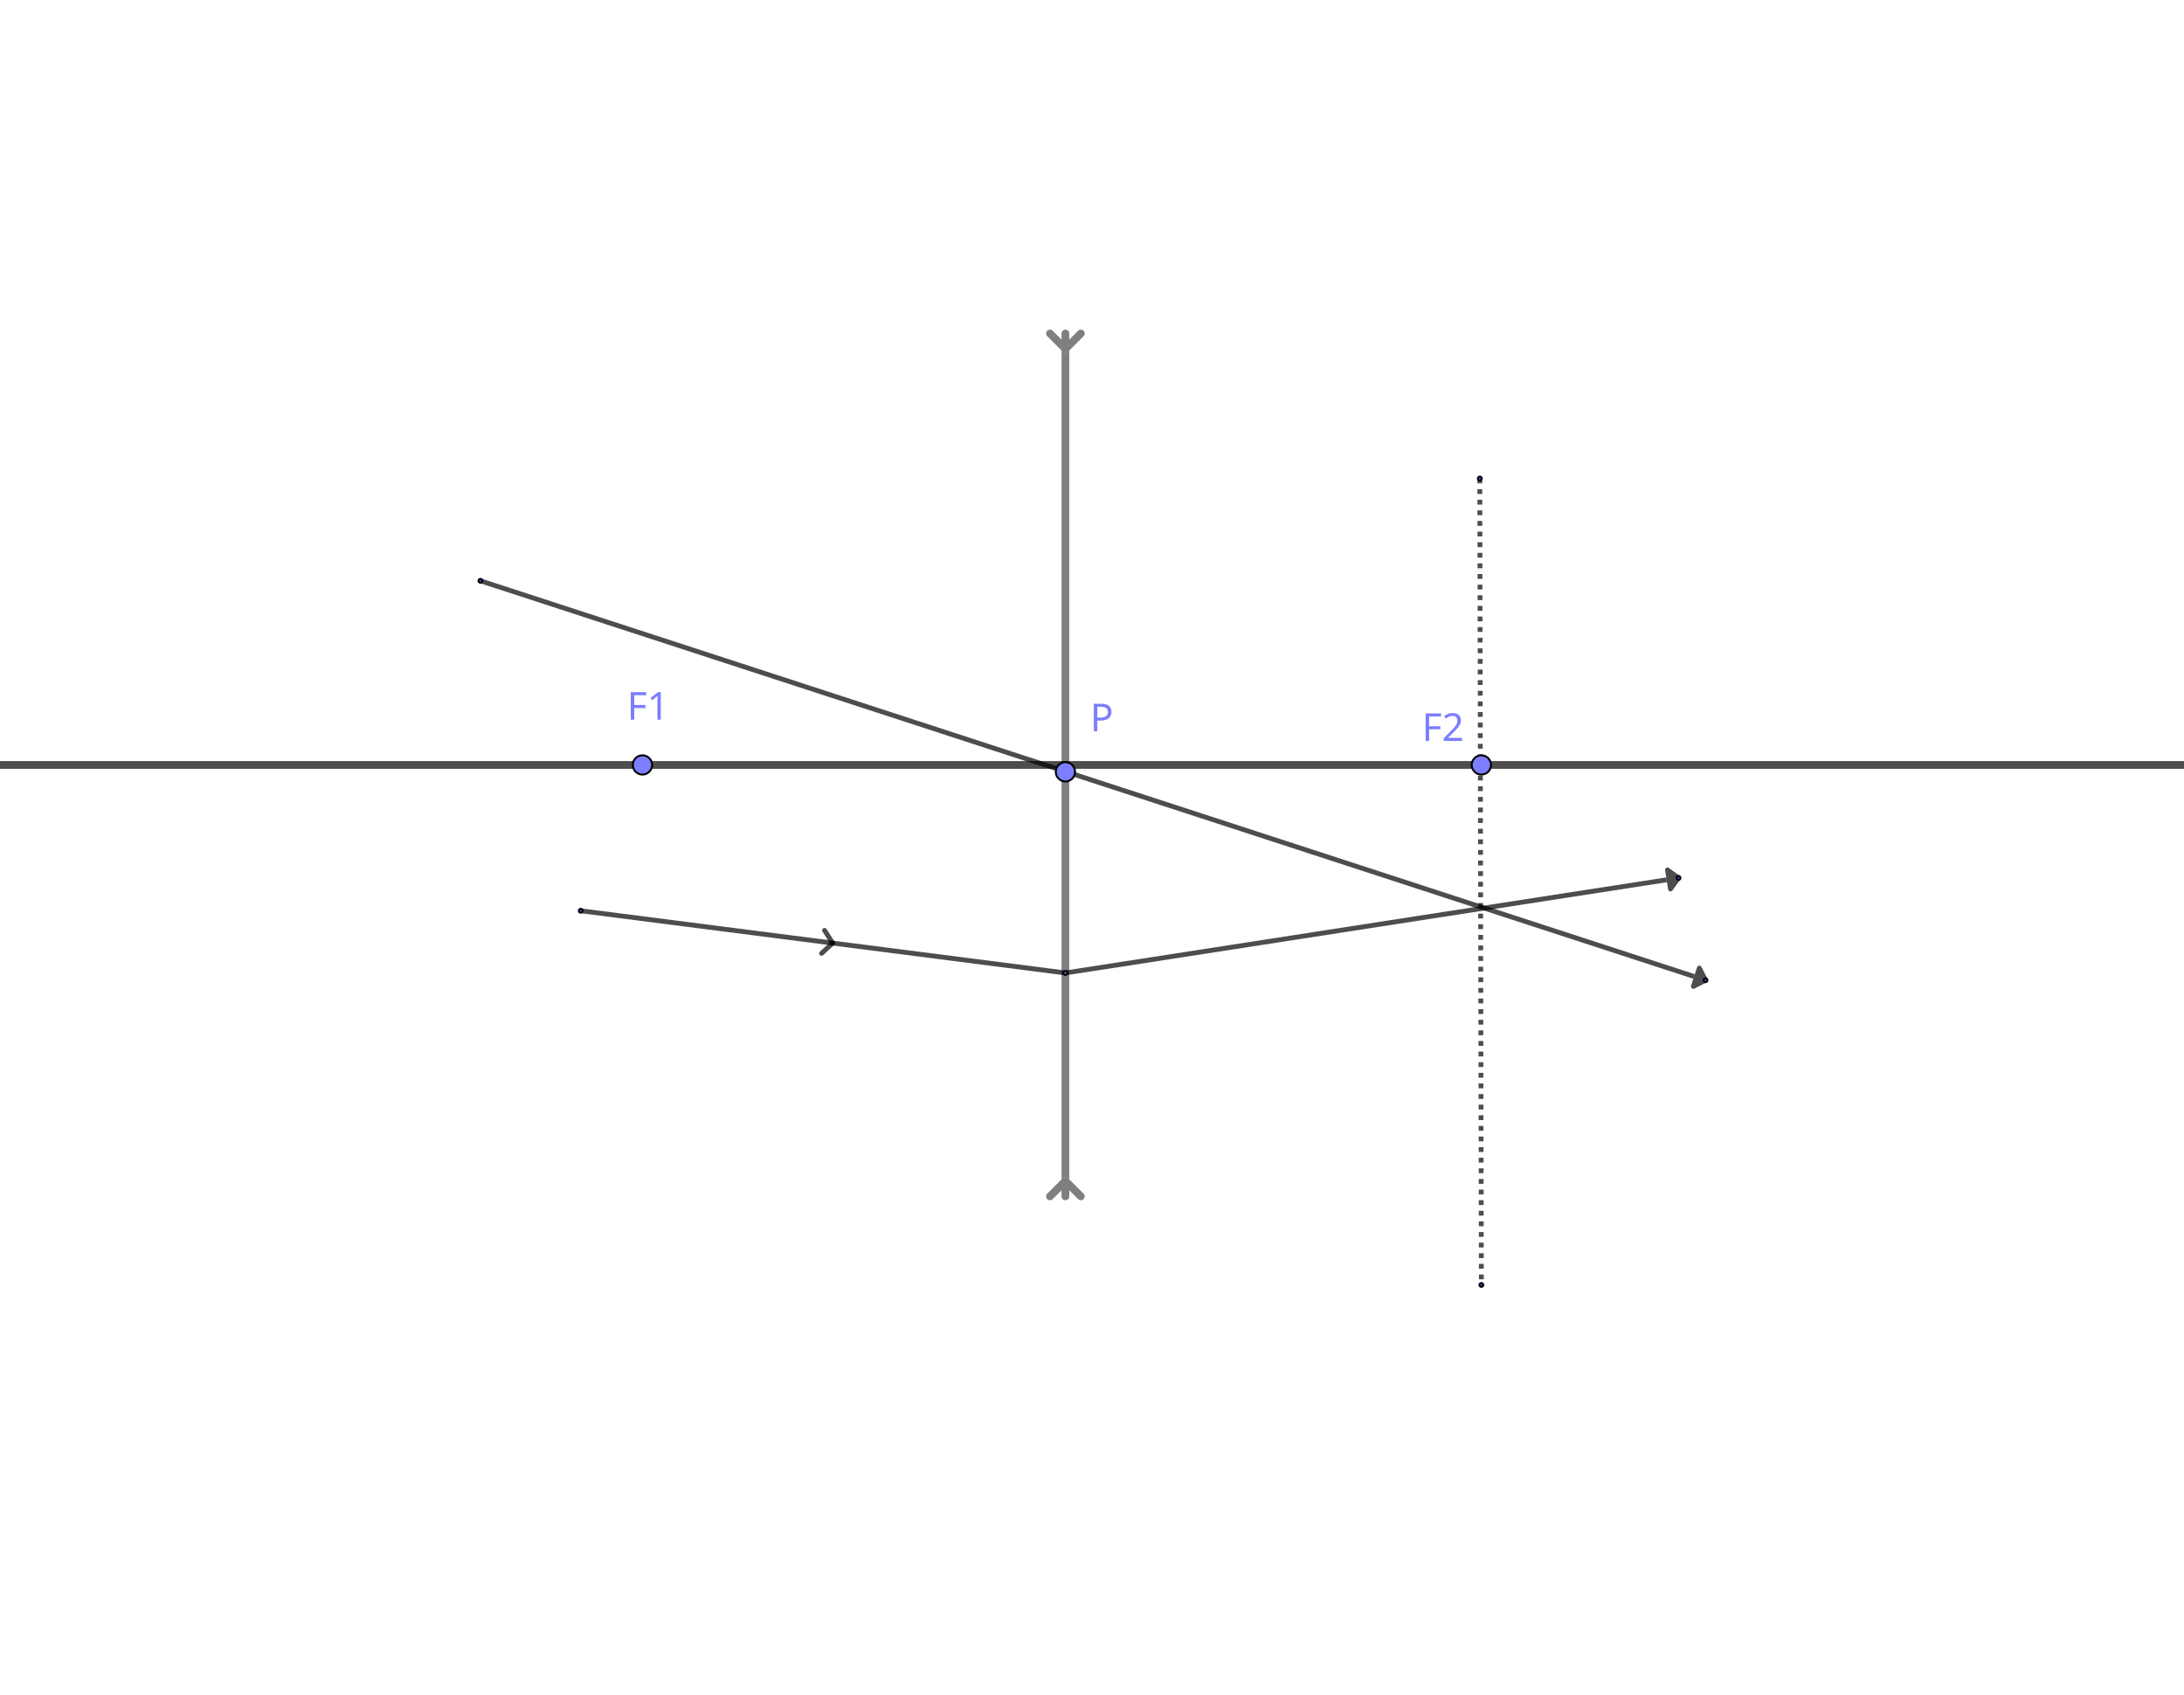
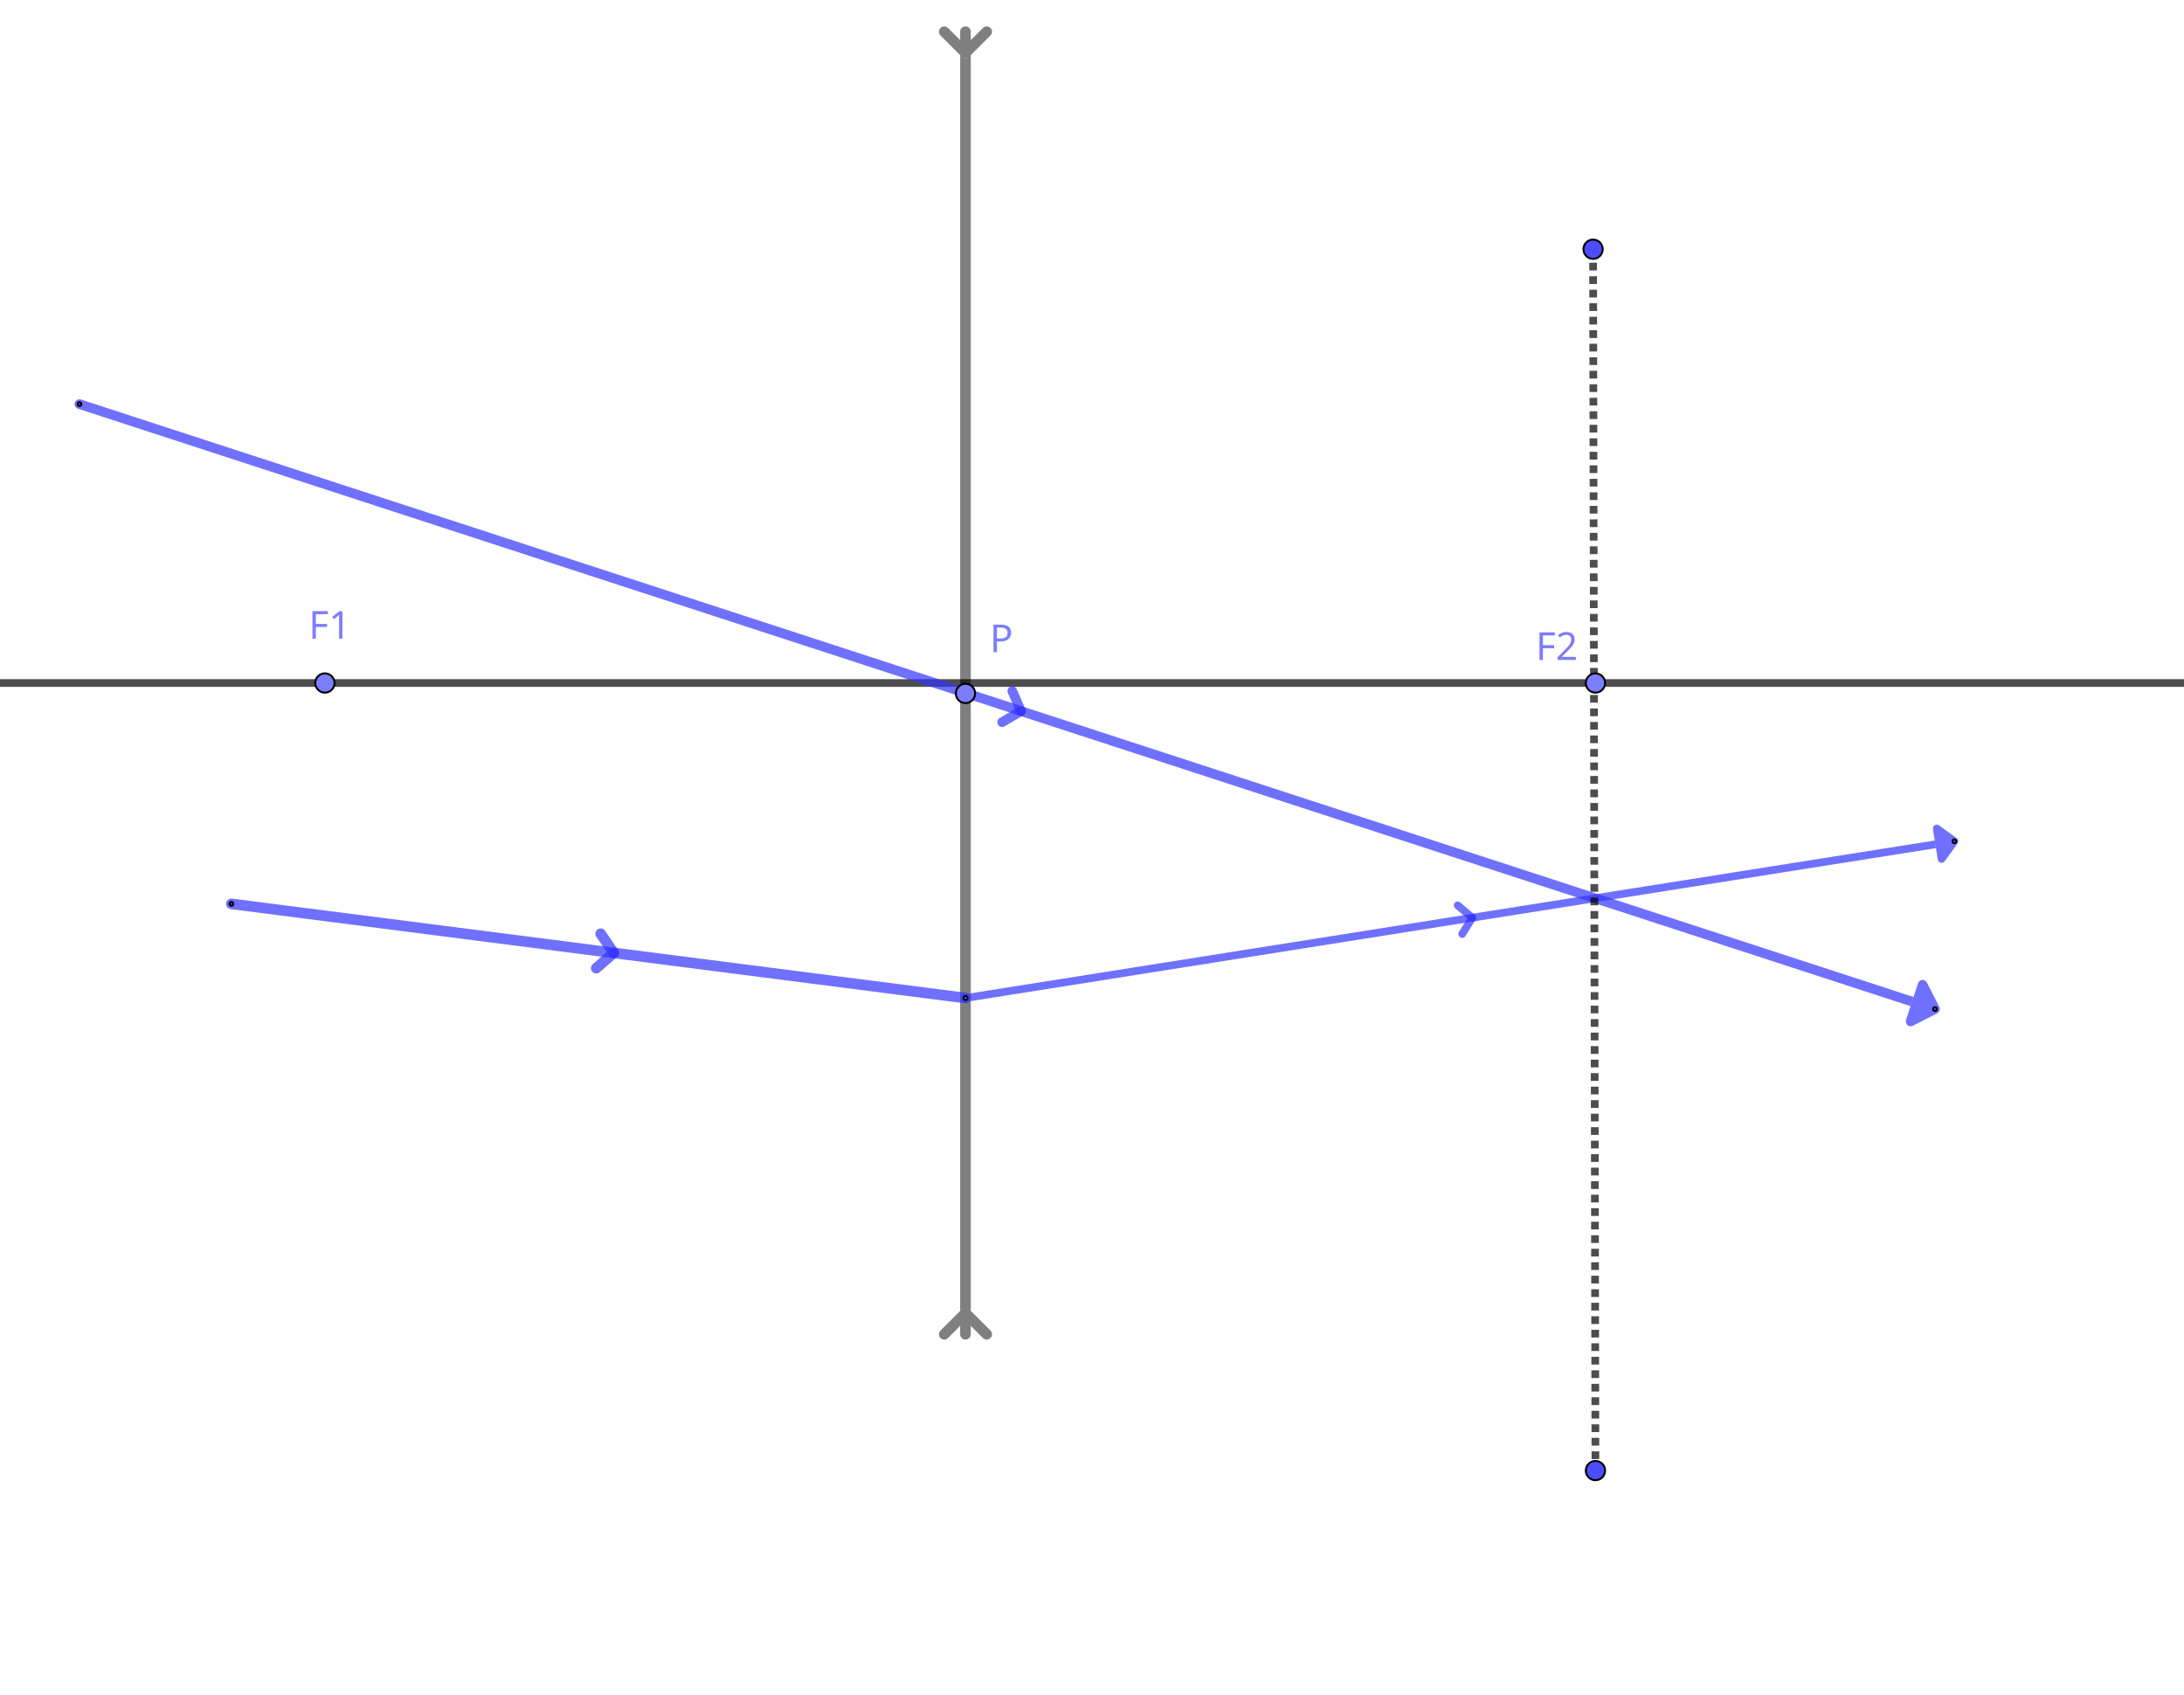
<svg xmlns="http://www.w3.org/2000/svg" version="1.1" width="1132" height="878">
  <defs>
-     <clipPath id="XKlsZMTQnraf">
+     <clipPath id="JnfAndVRfEgV">
      <path fill="none" stroke="none" d=" M 0 0 L 1132 0 L 1132 878 L 0 878 L 0 0 Z" />
    </clipPath>
  </defs>
-   <g transform="scale(1,1)" clip-path="url(#XKlsZMTQnraf)">
+   <g transform="scale(1,1)" clip-path="url(#JnfAndVRfEgV)">
    <g>
-       <rect fill="none" stroke="none" x="0" y="0" width="1132" height="878" fill-opacity="1" />
-       <path fill="rgb(0,0,0)" stroke="none" paint-order="stroke fill markers" d=" M 550.218 181.667 L 550.218 611.192 L 550.804 610.606 C 550.996 610.414 551.217 610.27 551.452 610.172 L 551.452 610.172 C 551.688 610.074 551.947 610.02 552.218 610.02 C 552.489 610.02 552.748 610.074 552.984 610.172 L 552.984 610.172 C 553.22 610.27 553.441 610.414 553.632 610.606 L 554.218 611.192 L 554.218 181.667 L 553.632 182.253 C 553.631 182.254 553.631 182.254 553.63 182.255 L 553.63 182.255 C 553.439 182.446 553.219 182.59 552.984 182.687 L 552.984 182.687 C 552.748 182.785 552.489 182.839 552.218 182.839 C 551.947 182.839 551.689 182.785 551.453 182.687 L 551.453 182.687 C 551.218 182.59 550.997 182.446 550.806 182.255 L 550.806 182.255 C 550.805 182.254 550.805 182.254 550.804 182.253 L 550.218 181.667 Z" fill-opacity="0.502" />
-       <path fill="rgb(0,0,0)" stroke="none" paint-order="stroke fill markers" d=" M 553.632 179.425 L 545.632 171.425 C 544.851 170.643 543.585 170.643 542.804 171.425 C 542.023 172.206 542.023 173.472 542.804 174.253 L 550.804 182.253 C 551.585 183.034 552.851 183.034 553.632 182.253 C 554.413 181.472 554.413 180.206 553.632 179.425 Z M 554.218 180.839 L 554.218 172.839 C 554.218 171.734 553.323 170.839 552.218 170.839 C 551.113 170.839 550.218 171.734 550.218 172.839 L 550.218 180.839 C 550.218 181.943 551.113 182.839 552.218 182.839 C 553.323 182.839 554.218 181.943 554.218 180.839 Z M 553.632 182.253 L 561.632 174.253 C 562.413 173.472 562.413 172.206 561.632 171.425 C 560.851 170.643 559.585 170.643 558.804 171.425 L 550.804 179.425 C 550.023 180.206 550.023 181.472 550.804 182.253 C 551.585 183.034 552.851 183.034 553.632 182.253 Z" fill-opacity="0.502" />
-       <path fill="rgb(0,0,0)" stroke="none" paint-order="stroke fill markers" d=" M 550.804 610.606 L 542.804 618.606 C 542.023 619.387 542.023 620.653 542.804 621.434 C 543.585 622.216 544.851 622.216 545.632 621.434 L 553.632 613.434 C 554.413 612.653 554.413 611.387 553.632 610.606 C 552.851 609.825 551.585 609.825 550.804 610.606 Z M 550.218 612.02 L 550.218 620.02 C 550.218 621.125 551.113 622.02 552.218 622.02 C 553.323 622.02 554.218 621.125 554.218 620.02 L 554.218 612.02 C 554.218 610.916 553.323 610.02 552.218 610.02 C 551.113 610.02 550.218 610.916 550.218 612.02 Z M 550.804 613.434 L 558.804 621.434 C 559.585 622.216 560.851 622.216 561.632 621.434 C 562.413 620.653 562.413 619.387 561.632 618.606 L 553.632 610.606 C 552.851 609.825 551.585 609.825 550.804 610.606 C 550.023 611.387 550.023 612.653 550.804 613.434 Z" fill-opacity="0.502" />
-       <path fill="none" stroke="rgb(0,0,0)" paint-order="fill stroke markers" d=" M -5 396.43 L 1137 396.43" stroke-opacity="0.698" stroke-linecap="round" stroke-linejoin="round" stroke-miterlimit="10" stroke-width="4" />
-       <path fill="rgb(0,0,0)" stroke="none" paint-order="stroke fill markers" d=" M 249 299.75 C 248.473 299.75 247.984 300.085 247.812 300.613 C 247.598 301.269 247.956 301.974 248.613 302.188 L 877.67 507.251 L 877.67 507.251 L 878.445 504.874 L 878.445 504.874 L 249.387 299.812 C 249.259 299.77 249.128 299.75 249 299.75 Z M 885.247 507.903 C 885.259 508.067 885.239 508.231 885.189 508.384 L 885.189 508.384 C 885.241 508.224 885.259 508.061 885.247 507.903 Z M 885.187 508.391 L 885.187 508.391 C 885.137 508.545 885.057 508.688 884.95 508.813 L 884.95 508.813 C 885.053 508.693 885.135 508.551 885.187 508.391 Z" fill-opacity="0.698" />
-       <path fill="rgb(0,0,0)" stroke="none" paint-order="stroke fill markers" d=" M 880.796 500.447 C 880.764 500.447 880.732 500.448 880.699 500.45 C 880.195 500.489 879.764 500.828 879.607 501.309 L 876.508 510.817 C 876.351 511.297 876.5 511.825 876.884 512.154 C 877.115 512.352 877.405 512.454 877.697 512.454 C 877.89 512.454 878.084 512.41 878.263 512.318 L 884.566 509.114 C 885.182 508.801 885.427 508.049 885.114 507.434 L 881.91 501.13 C 881.696 500.709 881.264 500.447 880.796 500.447 Z" fill-opacity="0.698" />
-       <path fill="none" stroke="rgb(0,0,0)" paint-order="fill stroke markers" d=" M 431.568 488.749 L 425.846 494.064" stroke-opacity="0.698" stroke-linecap="round" stroke-linejoin="round" stroke-miterlimit="10" stroke-width="2.5" />
-       <path fill="none" stroke="rgb(0,0,0)" paint-order="fill stroke markers" d=" M 431.568 488.749 L 427.372 482.161" stroke-opacity="0.698" stroke-linecap="round" stroke-linejoin="round" stroke-miterlimit="10" stroke-width="2.5" />
-       <path fill="none" stroke="rgb(0,0,0)" paint-order="fill stroke markers" d=" M 301 472 L 552.218 504.225" stroke-opacity="0.698" stroke-linecap="round" stroke-linejoin="round" stroke-miterlimit="10" stroke-width="2.5" />
-       <path fill="rgb(0,0,0)" stroke="none" paint-order="stroke fill markers" d=" M 871.068 454.35 C 871.154 454.492 871.21 454.648 871.235 454.809 L 871.235 454.809 C 871.209 454.641 871.151 454.487 871.068 454.35 Z M 871.236 454.812 C 871.26 454.972 871.254 455.137 871.215 455.296 L 871.215 455.296 C 871.252 455.142 871.261 454.979 871.236 454.812 Z M 863.632 454.721 L 552.027 502.99 C 551.344 503.095 550.877 503.734 550.983 504.416 C 551.078 505.034 551.611 505.475 552.216 505.475 C 552.28 505.475 552.345 505.47 552.409 505.46 L 864.015 457.192 L 864.015 457.192 L 863.632 454.721 Z" fill-opacity="0.698" />
-       <path fill="rgb(0,0,0)" stroke="none" paint-order="stroke fill markers" d=" M 864.293 449.574 C 864.069 449.574 863.844 449.635 863.644 449.756 C 863.212 450.019 862.981 450.516 863.058 451.016 L 864.589 460.898 C 864.666 461.397 865.037 461.801 865.528 461.921 C 865.627 461.945 865.726 461.957 865.824 461.957 C 866.217 461.957 866.594 461.771 866.833 461.445 L 871.009 455.738 C 871.416 455.181 871.295 454.399 870.738 453.991 L 865.032 449.816 C 864.813 449.655 864.553 449.574 864.293 449.574 Z" fill-opacity="0.698" />
-       <path fill="none" stroke="rgb(0,0,0)" paint-order="fill stroke markers" d=" M 767 248 L 767.809 665.918" stroke-opacity="0.698" stroke-linejoin="round" stroke-miterlimit="10" stroke-width="2.5" stroke-dasharray="2.5,3" />
-       <path fill="rgb(125,125,255)" stroke="none" paint-order="stroke fill markers" d=" M 338 396.43 C 338 399.191 335.761 401.43 333 401.43 C 330.239 401.43 328 399.191 328 396.43 C 328 393.668 330.239 391.43 333 391.43 C 335.761 391.43 338 393.668 338 396.43 Z" fill-opacity="1" />
-       <path fill="none" stroke="rgb(0,0,0)" paint-order="fill stroke markers" d=" M 338 396.43 C 338 399.191 335.761 401.43 333 401.43 C 330.239 401.43 328 399.191 328 396.43 C 328 393.668 330.239 391.43 333 391.43 C 335.761 391.43 338 393.668 338 396.43 Z" stroke-opacity="1" stroke-linecap="round" stroke-linejoin="round" stroke-miterlimit="10" />
-       <text fill="rgb(125,125,255)" stroke="none" font-family="geogebra-sans-serif, sans-serif" font-size="20px" font-style="normal" font-weight="normal" x="325" y="373" text-anchor="start" dominant-baseline="alphabetic" fill-opacity="1">F1</text>
-       <path fill="rgb(125,125,255)" stroke="none" paint-order="stroke fill markers" d=" M 772.809 396.43 C 772.809 399.191 770.57 401.43 767.809 401.43 C 765.047 401.43 762.809 399.191 762.809 396.43 C 762.809 393.668 765.047 391.43 767.809 391.43 C 770.57 391.43 772.809 393.668 772.809 396.43 Z" fill-opacity="1" />
-       <path fill="none" stroke="rgb(0,0,0)" paint-order="fill stroke markers" d=" M 772.809 396.43 C 772.809 399.191 770.57 401.43 767.809 401.43 C 765.047 401.43 762.809 399.191 762.809 396.43 C 762.809 393.668 765.047 391.43 767.809 391.43 C 770.57 391.43 772.809 393.668 772.809 396.43 Z" stroke-opacity="1" stroke-linecap="round" stroke-linejoin="round" stroke-miterlimit="10" />
-       <text fill="rgb(125,125,255)" stroke="none" font-family="geogebra-sans-serif, sans-serif" font-size="20px" font-style="normal" font-weight="normal" x="737" y="384" text-anchor="start" dominant-baseline="alphabetic" fill-opacity="1">F2</text>
-       <path fill="rgb(125,125,255)" stroke="none" paint-order="stroke fill markers" d=" M 557.218 400 C 557.218 402.761 554.979 405 552.218 405 C 549.457 405 547.218 402.761 547.218 400 C 547.218 397.239 549.457 395 552.218 395 C 554.979 395 557.218 397.239 557.218 400 Z" fill-opacity="1" />
-       <path fill="none" stroke="rgb(0,0,0)" paint-order="fill stroke markers" d=" M 557.218 400 C 557.218 402.761 554.979 405 552.218 405 C 549.457 405 547.218 402.761 547.218 400 C 547.218 397.239 549.457 395 552.218 395 C 554.979 395 557.218 397.239 557.218 400 Z" stroke-opacity="1" stroke-linecap="round" stroke-linejoin="round" stroke-miterlimit="10" />
-       <text fill="rgb(125,125,255)" stroke="none" font-family="geogebra-sans-serif, sans-serif" font-size="20px" font-style="normal" font-weight="normal" x="565" y="379" text-anchor="start" dominant-baseline="alphabetic" fill-opacity="1">P</text>
-       <path fill="rgb(77,77,255)" stroke="none" paint-order="stroke fill markers" d=" M 250 301 C 250 301.552 249.552 302 249 302 C 248.448 302 248 301.552 248 301 C 248 300.448 248.448 300 249 300 C 249.552 300 250 300.448 250 301 Z" fill-opacity="1" />
-       <path fill="none" stroke="rgb(0,0,0)" paint-order="fill stroke markers" d=" M 250 301 C 250 301.552 249.552 302 249 302 C 248.448 302 248 301.552 248 301 C 248 300.448 248.448 300 249 300 C 249.552 300 250 300.448 250 301 Z" stroke-opacity="1" stroke-linecap="round" stroke-linejoin="round" stroke-miterlimit="10" />
-       <path fill="rgb(77,77,255)" stroke="none" paint-order="stroke fill markers" d=" M 885 508 C 885 508.552 884.552 509 884 509 C 883.448 509 883 508.552 883 508 C 883 507.448 883.448 507 884 507 C 884.552 507 885 507.448 885 508 Z" fill-opacity="1" />
-       <path fill="none" stroke="rgb(0,0,0)" paint-order="fill stroke markers" d=" M 885 508 C 885 508.552 884.552 509 884 509 C 883.448 509 883 508.552 883 508 C 883 507.448 883.448 507 884 507 C 884.552 507 885 507.448 885 508 Z" stroke-opacity="1" stroke-linecap="round" stroke-linejoin="round" stroke-miterlimit="10" />
-       <path fill="rgb(77,77,255)" stroke="none" paint-order="stroke fill markers" d=" M 302 472 C 302 472.552 301.552 473 301 473 C 300.448 473 300 472.552 300 472 C 300 471.448 300.448 471 301 471 C 301.552 471 302 471.448 302 472 Z" fill-opacity="1" />
-       <path fill="none" stroke="rgb(0,0,0)" paint-order="fill stroke markers" d=" M 302 472 C 302 472.552 301.552 473 301 473 C 300.448 473 300 472.552 300 472 C 300 471.448 300.448 471 301 471 C 301.552 471 302 471.448 302 472 Z" stroke-opacity="1" stroke-linecap="round" stroke-linejoin="round" stroke-miterlimit="10" />
-       <path fill="rgb(125,125,255)" stroke="none" paint-order="stroke fill markers" d=" M 553.218 504.225 C 553.218 504.777 552.77 505.225 552.218 505.225 C 551.666 505.225 551.218 504.777 551.218 504.225 C 551.218 503.673 551.666 503.225 552.218 503.225 C 552.77 503.225 553.218 503.673 553.218 504.225 Z" fill-opacity="1" />
-       <path fill="none" stroke="rgb(0,0,0)" paint-order="fill stroke markers" d=" M 553.218 504.225 C 553.218 504.777 552.77 505.225 552.218 505.225 C 551.666 505.225 551.218 504.777 551.218 504.225 C 551.218 503.673 551.666 503.225 552.218 503.225 C 552.77 503.225 553.218 503.673 553.218 504.225 Z" stroke-opacity="1" stroke-linecap="round" stroke-linejoin="round" stroke-miterlimit="10" />
-       <path fill="rgb(77,77,255)" stroke="none" paint-order="stroke fill markers" d=" M 871 455 C 871 455.552 870.552 456 870 456 C 869.448 456 869 455.552 869 455 C 869 454.448 869.448 454 870 454 C 870.552 454 871 454.448 871 455 Z" fill-opacity="1" />
-       <path fill="none" stroke="rgb(0,0,0)" paint-order="fill stroke markers" d=" M 871 455 C 871 455.552 870.552 456 870 456 C 869.448 456 869 455.552 869 455 C 869 454.448 869.448 454 870 454 C 870.552 454 871 454.448 871 455 Z" stroke-opacity="1" stroke-linecap="round" stroke-linejoin="round" stroke-miterlimit="10" />
-       <path fill="rgb(77,77,255)" stroke="none" paint-order="stroke fill markers" d=" M 768 248 C 768 248.552 767.552 249 767 249 C 766.448 249 766 248.552 766 248 C 766 247.448 766.448 247 767 247 C 767.552 247 768 247.448 768 248 Z" fill-opacity="1" />
-       <path fill="none" stroke="rgb(0,0,0)" paint-order="fill stroke markers" d=" M 768 248 C 768 248.552 767.552 249 767 249 C 766.448 249 766 248.552 766 248 C 766 247.448 766.448 247 767 247 C 767.552 247 768 247.448 768 248 Z" stroke-opacity="1" stroke-linecap="round" stroke-linejoin="round" stroke-miterlimit="10" />
-       <path fill="rgb(77,77,255)" stroke="none" paint-order="stroke fill markers" d=" M 768.809 665.918 C 768.809 666.47 768.361 666.918 767.809 666.918 C 767.257 666.918 766.809 666.47 766.809 665.918 C 766.809 665.366 767.257 664.918 767.809 664.918 C 768.361 664.918 768.809 665.366 768.809 665.918 Z" fill-opacity="1" />
-       <path fill="none" stroke="rgb(0,0,0)" paint-order="fill stroke markers" d=" M 768.809 665.918 C 768.809 666.47 768.361 666.918 767.809 666.918 C 767.257 666.918 766.809 666.47 766.809 665.918 C 766.809 665.366 767.257 664.918 767.809 664.918 C 768.361 664.918 768.809 665.366 768.809 665.918 Z" stroke-opacity="1" stroke-linecap="round" stroke-linejoin="round" stroke-miterlimit="10" />
+       <rect fill="rgb(255,255,255)" stroke="none" x="0" y="0" width="1132" height="878" fill-opacity="1" />
+       <path fill="rgb(0,0,0)" stroke="none" paint-order="stroke fill markers" d=" M 497.67 28.58 L 497.67 679.352 L 498.475 678.546 C 498.739 678.283 499.043 678.084 499.367 677.949 L 499.367 677.949 C 499.691 677.815 500.047 677.741 500.42 677.741 C 500.793 677.741 501.148 677.815 501.472 677.949 L 501.472 677.949 C 501.797 678.084 502.101 678.283 502.364 678.546 L 503.17 679.352 L 503.17 28.58 L 502.364 29.386 L 502.364 29.386 C 502.364 29.386 502.363 29.387 502.362 29.388 L 502.362 29.388 C 502.099 29.651 501.796 29.849 501.472 29.982 L 501.472 29.982 C 501.148 30.117 500.793 30.191 500.42 30.191 C 500.047 30.191 499.692 30.117 499.368 29.983 L 499.368 29.983 C 499.044 29.849 498.741 29.651 498.478 29.388 L 498.478 29.388 C 498.477 29.387 498.476 29.386 498.475 29.386 L 498.475 29.386 L 497.67 28.58 Z" fill-opacity="0.502" />
+       <path fill="rgb(0,0,0)" stroke="none" paint-order="stroke fill markers" d=" M 502.364 25.497 L 491.364 14.497 C 490.29 13.423 488.549 13.423 487.475 14.497 C 486.401 15.57 486.401 17.312 487.475 18.386 L 498.475 29.386 C 499.549 30.46 501.29 30.46 502.364 29.386 C 503.438 28.312 503.438 26.57 502.364 25.497 Z M 503.17 27.441 L 503.17 16.441 C 503.17 14.922 501.939 13.691 500.42 13.691 C 498.901 13.691 497.67 14.922 497.67 16.441 L 497.67 27.441 C 497.67 28.96 498.901 30.191 500.42 30.191 C 501.939 30.191 503.17 28.96 503.17 27.441 Z M 502.364 29.386 L 513.364 18.386 C 514.438 17.312 514.438 15.57 513.364 14.497 C 512.29 13.423 510.549 13.423 509.475 14.497 L 498.475 25.497 C 497.401 26.57 497.401 28.312 498.475 29.386 C 499.549 30.46 501.29 30.46 502.364 29.386 Z" fill-opacity="0.502" />
+       <path fill="rgb(0,0,0)" stroke="none" paint-order="stroke fill markers" d=" M 498.475 678.546 L 487.475 689.546 C 486.401 690.62 486.401 692.361 487.475 693.435 C 488.549 694.509 490.29 694.509 491.364 693.435 L 502.364 682.435 C 503.438 681.361 503.438 679.62 502.364 678.546 C 501.29 677.472 499.549 677.472 498.475 678.546 Z M 497.67 680.491 L 497.67 691.491 C 497.67 693.01 498.901 694.241 500.42 694.241 C 501.939 694.241 503.17 693.01 503.17 691.491 L 503.17 680.491 C 503.17 678.972 501.939 677.741 500.42 677.741 C 498.901 677.741 497.67 678.972 497.67 680.491 Z M 498.475 682.435 L 509.475 693.435 C 510.549 694.509 512.29 694.509 513.364 693.435 C 514.438 692.361 514.438 690.62 513.364 689.546 L 502.364 678.546 C 501.29 677.472 499.549 677.472 498.475 678.546 C 497.401 679.62 497.401 681.361 498.475 682.435 Z" fill-opacity="0.502" />
+       <path fill="none" stroke="rgb(0,0,0)" paint-order="fill stroke markers" d=" M -5 353.966 L 1137 353.966" stroke-opacity="0.698" stroke-linecap="round" stroke-linejoin="round" stroke-miterlimit="10" stroke-width="4" />
+       <path fill="none" stroke="rgb(51,51,255)" paint-order="fill stroke markers" d=" M 529.181 368.514 L 519.416 374.271" stroke-opacity="0.698" stroke-linecap="round" stroke-linejoin="round" stroke-miterlimit="10" stroke-width="5" />
+       <path fill="none" stroke="rgb(51,51,255)" paint-order="fill stroke markers" d=" M 529.181 368.514 L 524.685 358.108" stroke-opacity="0.698" stroke-linecap="round" stroke-linejoin="round" stroke-miterlimit="10" stroke-width="5" />
+       <path fill="rgb(51,51,255)" stroke="none" paint-order="stroke fill markers" d=" M 41.178 206.932 C 40.125 206.932 39.145 207.602 38.801 208.658 C 38.374 209.97 39.091 211.381 40.404 211.809 L 990.264 521.449 L 990.264 521.449 L 991.813 516.695 L 991.813 516.695 L 41.953 207.055 C 41.696 206.972 41.435 206.932 41.178 206.932 Z M 1005.416 522.752 C 1005.442 523.082 1005.401 523.411 1005.3 523.721 L 1005.3 523.721 C 1005.405 523.399 1005.441 523.071 1005.416 522.752 Z M 1005.298 523.726 C 1005.197 524.034 1005.037 524.322 1004.823 524.572 L 1004.823 524.572 C 1005.029 524.331 1005.193 524.046 1005.298 523.726 Z" fill-opacity="0.698" />
+       <path fill="rgb(51,51,255)" stroke="none" paint-order="stroke fill markers" d=" M 996.516 507.839 C 996.451 507.839 996.386 507.842 996.321 507.847 C 995.313 507.925 994.451 508.603 994.138 509.564 L 987.939 528.579 C 987.626 529.541 987.922 530.596 988.691 531.254 C 989.153 531.65 989.732 531.854 990.317 531.854 C 990.702 531.854 991.09 531.765 991.449 531.583 L 1004.056 525.175 C 1005.287 524.549 1005.777 523.044 1005.152 521.813 L 998.743 509.206 C 998.315 508.363 997.451 507.839 996.516 507.839 Z" fill-opacity="0.698" />
+       <path fill="none" stroke="rgb(51,51,255)" paint-order="fill stroke markers" d=" M 318.113 493.843 L 309.033 501.752" stroke-opacity="0.698" stroke-linecap="round" stroke-linejoin="round" stroke-miterlimit="10" stroke-width="5.5" />
+       <path fill="none" stroke="rgb(51,51,255)" paint-order="fill stroke markers" d=" M 318.113 493.843 L 311.323 483.898" stroke-opacity="0.698" stroke-linecap="round" stroke-linejoin="round" stroke-miterlimit="10" stroke-width="5.5" />
+       <path fill="none" stroke="rgb(51,51,255)" paint-order="fill stroke markers" d=" M 119.935 468.422 L 500.42 517.228" stroke-opacity="0.698" stroke-linecap="round" stroke-linejoin="round" stroke-miterlimit="10" stroke-width="5.5" />
+       <path fill="none" stroke="rgb(51,51,255)" paint-order="fill stroke markers" d=" M 763.13 475.597 L 757.884 484.022" stroke-opacity="0.698" stroke-linecap="round" stroke-linejoin="round" stroke-miterlimit="10" stroke-width="4" />
+       <path fill="none" stroke="rgb(51,51,255)" paint-order="fill stroke markers" d=" M 763.13 475.597 L 755.536 469.207" stroke-opacity="0.698" stroke-linecap="round" stroke-linejoin="round" stroke-miterlimit="10" stroke-width="4" />
+       <path fill="rgb(51,51,255)" stroke="none" paint-order="stroke fill markers" d=" M 1014.706 434.955 C 1014.844 435.18 1014.935 435.43 1014.975 435.687 C 1014.933 435.419 1014.839 435.172 1014.706 434.955 Z M 1014.976 435.692 C 1015.016 435.948 1015.007 436.211 1014.945 436.467 L 1014.945 436.467 C 1015.005 436.22 1015.018 435.958 1014.976 435.692 Z M 1002.81 435.59 L 500.107 515.253 L 500.107 515.253 C 499.016 515.426 498.272 516.45 498.444 517.541 C 498.601 518.526 499.451 519.229 500.417 519.229 C 500.521 519.229 500.627 519.221 500.733 519.204 L 500.733 519.204 L 1003.436 439.541 L 1003.436 439.541 L 1002.81 435.59 Z" fill-opacity="0.698" />
+       <path fill="rgb(51,51,255)" stroke="none" paint-order="stroke fill markers" d=" M 1003.846 427.351 C 1003.485 427.351 1003.123 427.448 1002.801 427.646 C 1002.112 428.068 1001.745 428.865 1001.871 429.664 L 1004.375 445.467 C 1004.502 446.266 1005.097 446.91 1005.884 447.098 C 1006.039 447.136 1006.196 447.154 1006.351 447.154 C 1006.982 447.154 1007.587 446.854 1007.969 446.329 L 1014.618 437.175 C 1015.267 436.282 1015.069 435.031 1014.175 434.382 L 1005.022 427.733 C 1004.673 427.479 1004.26 427.351 1003.846 427.351 Z" fill-opacity="0.698" />
+       <path fill="none" stroke="rgb(0,0,0)" paint-order="fill stroke markers" d=" M 825.72 129.161 L 826.945 762.122" stroke-opacity="0.698" stroke-linejoin="round" stroke-miterlimit="10" stroke-width="4" stroke-dasharray="4,3" />
+       <path fill="rgb(125,125,255)" stroke="none" paint-order="stroke fill markers" d=" M 173.401 353.966 C 173.401 356.727 171.163 358.966 168.401 358.966 C 165.64 358.966 163.401 356.727 163.401 353.966 C 163.401 351.205 165.64 348.966 168.401 348.966 C 171.163 348.966 173.401 351.205 173.401 353.966 Z" fill-opacity="1" />
+       <path fill="none" stroke="rgb(0,0,0)" paint-order="fill stroke markers" d=" M 173.401 353.966 C 173.401 356.727 171.163 358.966 168.401 358.966 C 165.64 358.966 163.401 356.727 163.401 353.966 C 163.401 351.205 165.64 348.966 168.401 348.966 C 171.163 348.966 173.401 351.205 173.401 353.966 Z" stroke-opacity="1" stroke-linecap="round" stroke-linejoin="round" stroke-miterlimit="10" />
+       <text fill="rgb(125,125,255)" stroke="none" font-family="geogebra-sans-serif, sans-serif" font-size="20px" font-style="normal" font-weight="normal" text-decoration="normal" x="160" y="331" text-anchor="start" dominant-baseline="alphabetic" fill-opacity="1">F1</text>
+       <path fill="rgb(125,125,255)" stroke="none" paint-order="stroke fill markers" d=" M 831.945 353.966 C 831.945 356.727 829.706 358.966 826.945 358.966 C 824.183 358.966 821.945 356.727 821.945 353.966 C 821.945 351.205 824.183 348.966 826.945 348.966 C 829.706 348.966 831.945 351.205 831.945 353.966 Z" fill-opacity="1" />
+       <path fill="none" stroke="rgb(0,0,0)" paint-order="fill stroke markers" d=" M 831.945 353.966 C 831.945 356.727 829.706 358.966 826.945 358.966 C 824.183 358.966 821.945 356.727 821.945 353.966 C 821.945 351.205 824.183 348.966 826.945 348.966 C 829.706 348.966 831.945 351.205 831.945 353.966 Z" stroke-opacity="1" stroke-linecap="round" stroke-linejoin="round" stroke-miterlimit="10" />
+       <text fill="rgb(125,125,255)" stroke="none" font-family="geogebra-sans-serif, sans-serif" font-size="20px" font-style="normal" font-weight="normal" text-decoration="normal" x="796" y="342" text-anchor="start" dominant-baseline="alphabetic" fill-opacity="1">F2</text>
+       <path fill="rgb(125,125,255)" stroke="none" paint-order="stroke fill markers" d=" M 505.42 359.374 C 505.42 362.135 503.181 364.374 500.42 364.374 C 497.658 364.374 495.42 362.135 495.42 359.374 C 495.42 356.612 497.658 354.374 500.42 354.374 C 503.181 354.374 505.42 356.612 505.42 359.374 Z" fill-opacity="1" />
+       <path fill="none" stroke="rgb(0,0,0)" paint-order="fill stroke markers" d=" M 505.42 359.374 C 505.42 362.135 503.181 364.374 500.42 364.374 C 497.658 364.374 495.42 362.135 495.42 359.374 C 495.42 356.612 497.658 354.374 500.42 354.374 C 503.181 354.374 505.42 356.612 505.42 359.374 Z" stroke-opacity="1" stroke-linecap="round" stroke-linejoin="round" stroke-miterlimit="10" />
+       <text fill="rgb(125,125,255)" stroke="none" font-family="geogebra-sans-serif, sans-serif" font-size="20px" font-style="normal" font-weight="normal" text-decoration="normal" x="513" y="338" text-anchor="start" dominant-baseline="alphabetic" fill-opacity="1">P</text>
+       <path fill="rgb(77,77,255)" stroke="none" paint-order="stroke fill markers" d=" M 42.178 209.432 C 42.178 209.985 41.731 210.432 41.178 210.432 C 40.626 210.432 40.178 209.985 40.178 209.432 C 40.178 208.88 40.626 208.432 41.178 208.432 C 41.731 208.432 42.178 208.88 42.178 209.432 Z" fill-opacity="1" />
+       <path fill="none" stroke="rgb(0,0,0)" paint-order="fill stroke markers" d=" M 42.178 209.432 C 42.178 209.985 41.731 210.432 41.178 210.432 C 40.626 210.432 40.178 209.985 40.178 209.432 C 40.178 208.88 40.626 208.432 41.178 208.432 C 41.731 208.432 42.178 208.88 42.178 209.432 Z" stroke-opacity="1" stroke-linecap="round" stroke-linejoin="round" stroke-miterlimit="10" />
+       <path fill="rgb(77,77,255)" stroke="none" paint-order="stroke fill markers" d=" M 1003.923 522.946 C 1003.923 523.498 1003.475 523.946 1002.923 523.946 C 1002.371 523.946 1001.923 523.498 1001.923 522.946 C 1001.923 522.394 1002.371 521.946 1002.923 521.946 C 1003.475 521.946 1003.923 522.394 1003.923 522.946 Z" fill-opacity="1" />
+       <path fill="none" stroke="rgb(0,0,0)" paint-order="fill stroke markers" d=" M 1003.923 522.946 C 1003.923 523.498 1003.475 523.946 1002.923 523.946 C 1002.371 523.946 1001.923 523.498 1001.923 522.946 C 1001.923 522.394 1002.371 521.946 1002.923 521.946 C 1003.475 521.946 1003.923 522.394 1003.923 522.946 Z" stroke-opacity="1" stroke-linecap="round" stroke-linejoin="round" stroke-miterlimit="10" />
+       <path fill="rgb(77,77,255)" stroke="none" paint-order="stroke fill markers" d=" M 120.935 468.422 C 120.935 468.974 120.488 469.422 119.935 469.422 C 119.383 469.422 118.935 468.974 118.935 468.422 C 118.935 467.87 119.383 467.422 119.935 467.422 C 120.488 467.422 120.935 467.87 120.935 468.422 Z" fill-opacity="1" />
+       <path fill="none" stroke="rgb(0,0,0)" paint-order="fill stroke markers" d=" M 120.935 468.422 C 120.935 468.974 120.488 469.422 119.935 469.422 C 119.383 469.422 118.935 468.974 118.935 468.422 C 118.935 467.87 119.383 467.422 119.935 467.422 C 120.488 467.422 120.935 467.87 120.935 468.422 Z" stroke-opacity="1" stroke-linecap="round" stroke-linejoin="round" stroke-miterlimit="10" />
+       <path fill="rgb(125,125,255)" stroke="none" paint-order="stroke fill markers" d=" M 501.42 517.228 C 501.42 517.781 500.972 518.228 500.42 518.228 C 499.868 518.228 499.42 517.781 499.42 517.228 C 499.42 516.676 499.868 516.228 500.42 516.228 C 500.972 516.228 501.42 516.676 501.42 517.228 Z" fill-opacity="1" />
+       <path fill="none" stroke="rgb(0,0,0)" paint-order="fill stroke markers" d=" M 501.42 517.228 C 501.42 517.781 500.972 518.228 500.42 518.228 C 499.868 518.228 499.42 517.781 499.42 517.228 C 499.42 516.676 499.868 516.228 500.42 516.228 C 500.972 516.228 501.42 516.676 501.42 517.228 Z" stroke-opacity="1" stroke-linecap="round" stroke-linejoin="round" stroke-miterlimit="10" />
+       <path fill="rgb(77,77,255)" stroke="none" paint-order="stroke fill markers" d=" M 1014 436 C 1014 436.552 1013.552 437 1013 437 C 1012.448 437 1012 436.552 1012 436 C 1012 435.448 1012.448 435 1013 435 C 1013.552 435 1014 435.448 1014 436 Z" fill-opacity="1" />
+       <path fill="none" stroke="rgb(0,0,0)" paint-order="fill stroke markers" d=" M 1014 436 C 1014 436.552 1013.552 437 1013 437 C 1012.448 437 1012 436.552 1012 436 C 1012 435.448 1012.448 435 1013 435 C 1013.552 435 1014 435.448 1014 436 Z" stroke-opacity="1" stroke-linecap="round" stroke-linejoin="round" stroke-miterlimit="10" />
+       <path fill="rgb(77,77,255)" stroke="none" paint-order="stroke fill markers" d=" M 830.72 129.161 C 830.72 131.922 828.481 134.161 825.72 134.161 C 822.958 134.161 820.72 131.922 820.72 129.161 C 820.72 126.399 822.958 124.161 825.72 124.161 C 828.481 124.161 830.72 126.399 830.72 129.161 Z" fill-opacity="1" />
+       <path fill="none" stroke="rgb(0,0,0)" paint-order="fill stroke markers" d=" M 830.72 129.161 C 830.72 131.922 828.481 134.161 825.72 134.161 C 822.958 134.161 820.72 131.922 820.72 129.161 C 820.72 126.399 822.958 124.161 825.72 124.161 C 828.481 124.161 830.72 126.399 830.72 129.161 Z" stroke-opacity="1" stroke-linecap="round" stroke-linejoin="round" stroke-miterlimit="10" />
+       <path fill="rgb(77,77,255)" stroke="none" paint-order="stroke fill markers" d=" M 831.945 762.122 C 831.945 764.883 829.706 767.122 826.945 767.122 C 824.183 767.122 821.945 764.883 821.945 762.122 C 821.945 759.361 824.183 757.122 826.945 757.122 C 829.706 757.122 831.945 759.361 831.945 762.122 Z" fill-opacity="1" />
+       <path fill="none" stroke="rgb(0,0,0)" paint-order="fill stroke markers" d=" M 831.945 762.122 C 831.945 764.883 829.706 767.122 826.945 767.122 C 824.183 767.122 821.945 764.883 821.945 762.122 C 821.945 759.361 824.183 757.122 826.945 757.122 C 829.706 757.122 831.945 759.361 831.945 762.122 Z" stroke-opacity="1" stroke-linecap="round" stroke-linejoin="round" stroke-miterlimit="10" />
    </g>
  </g>
</svg>
